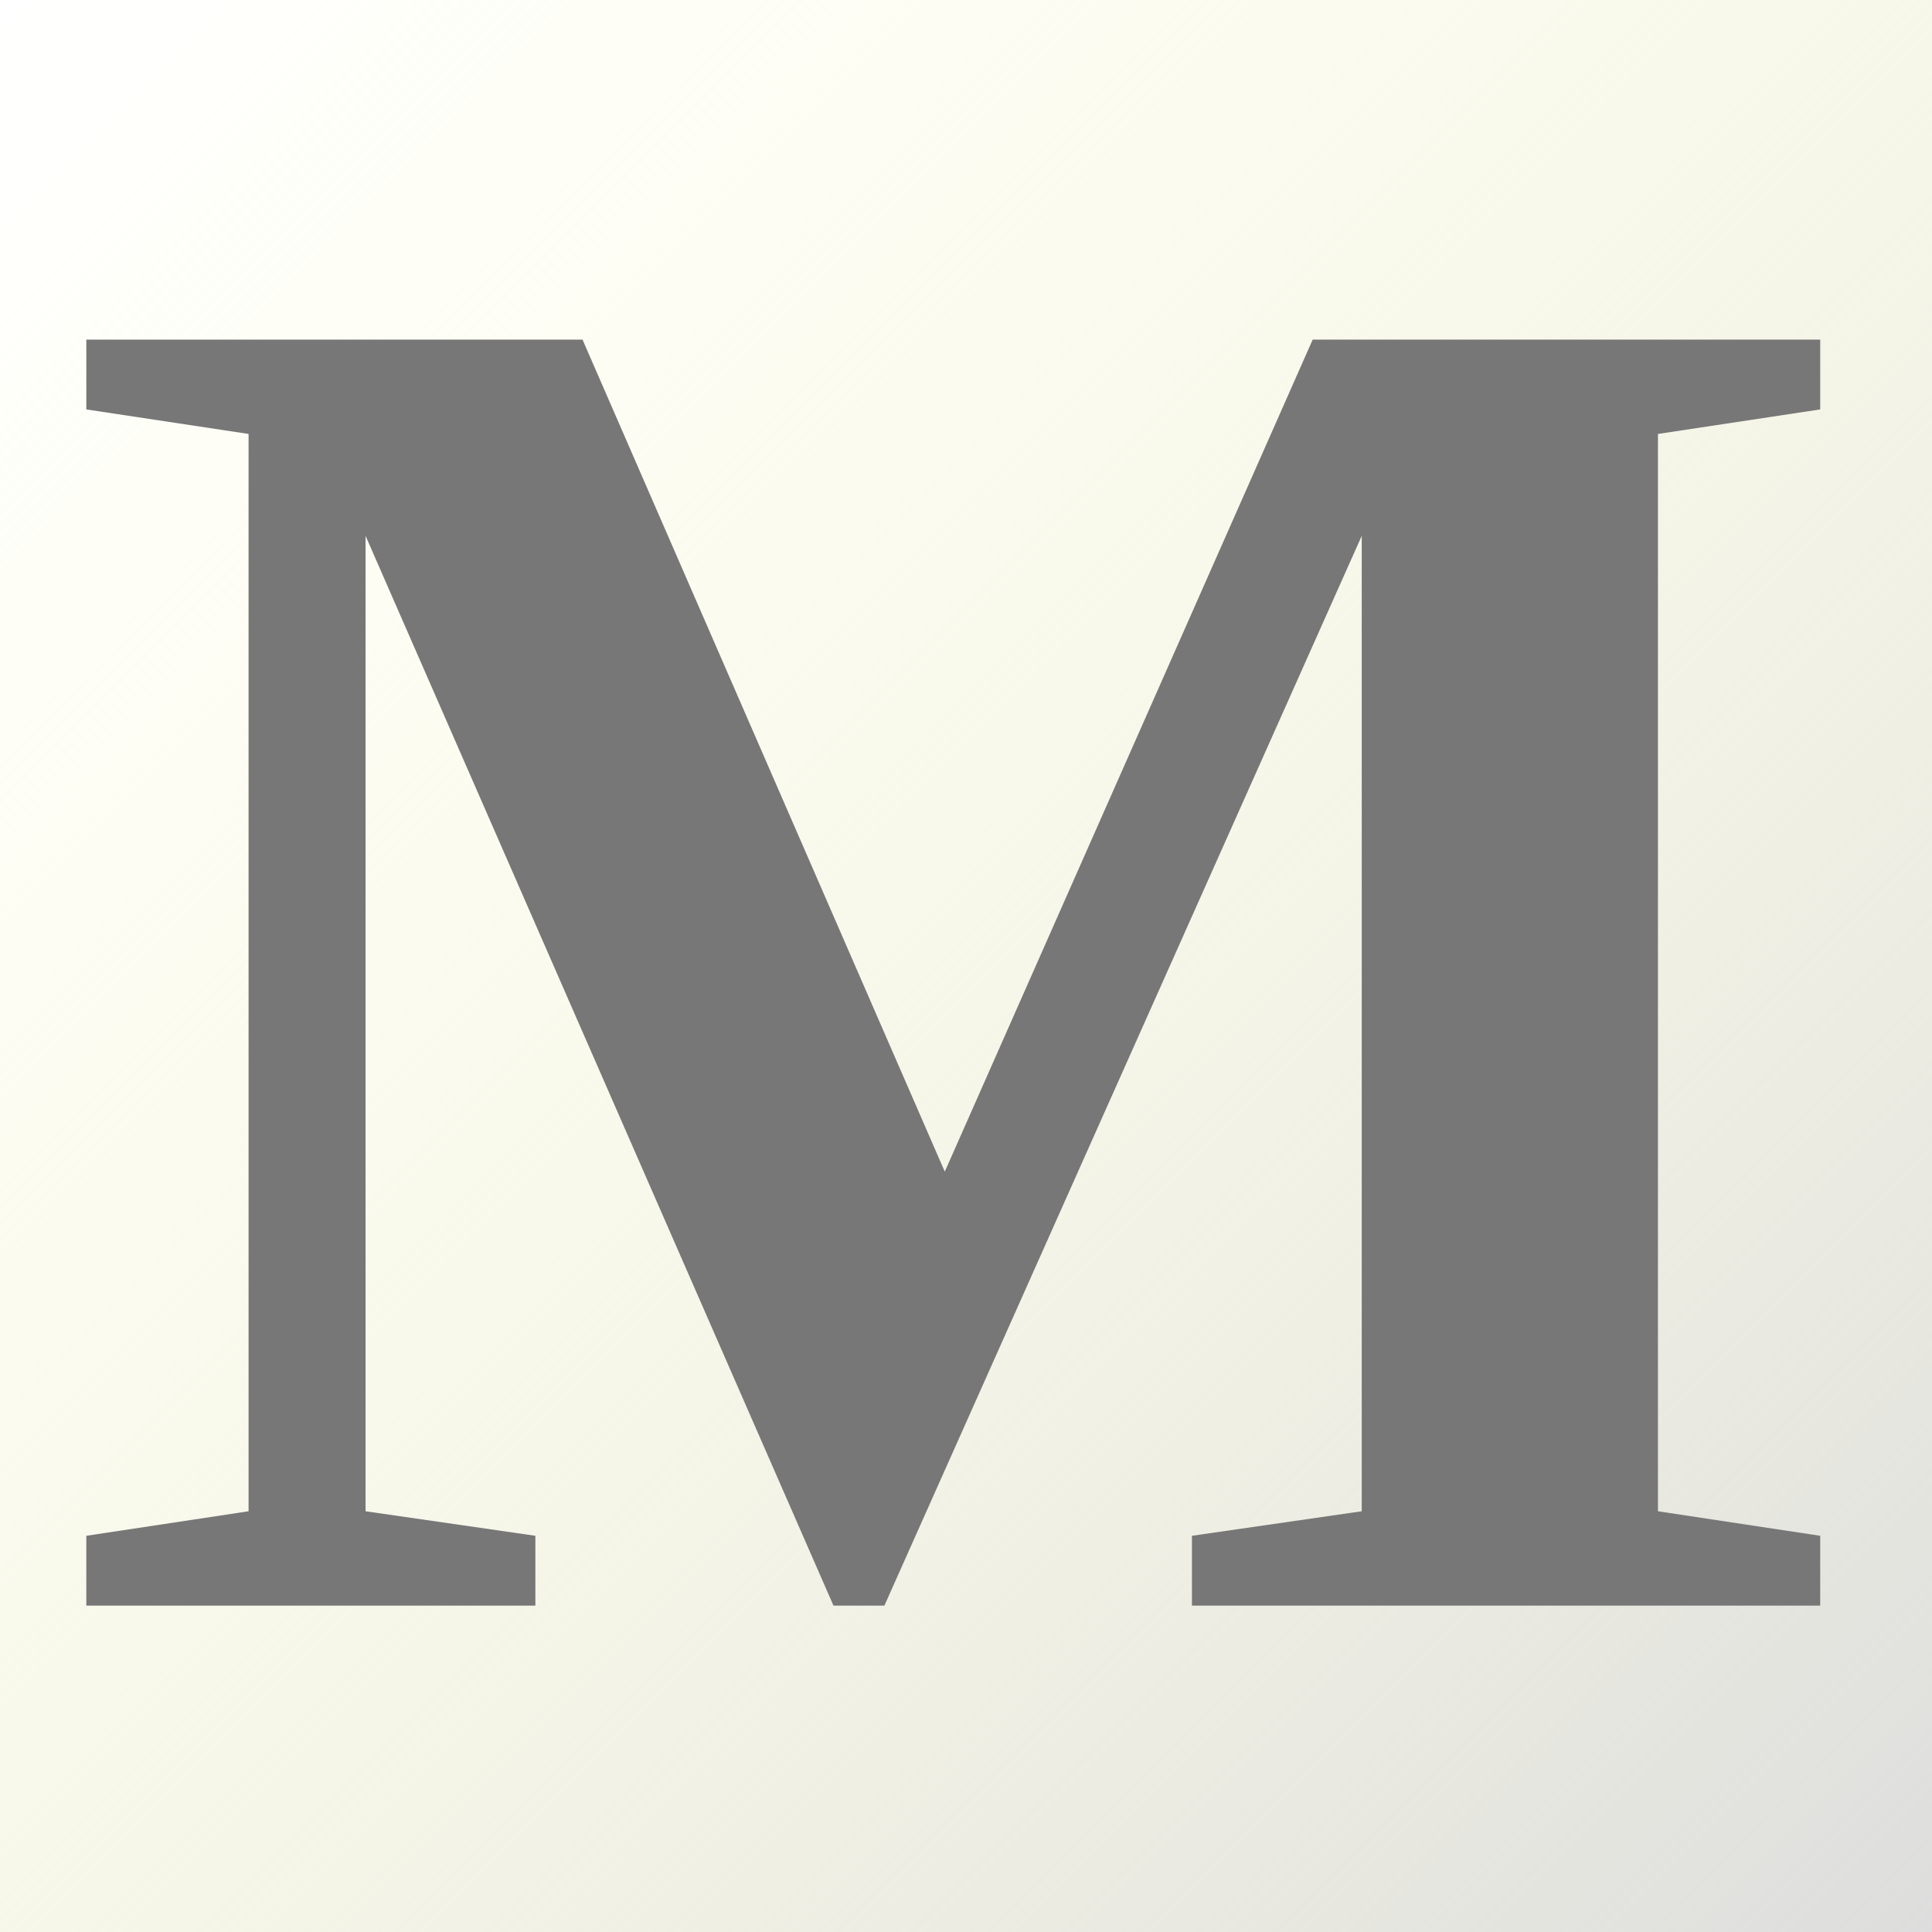
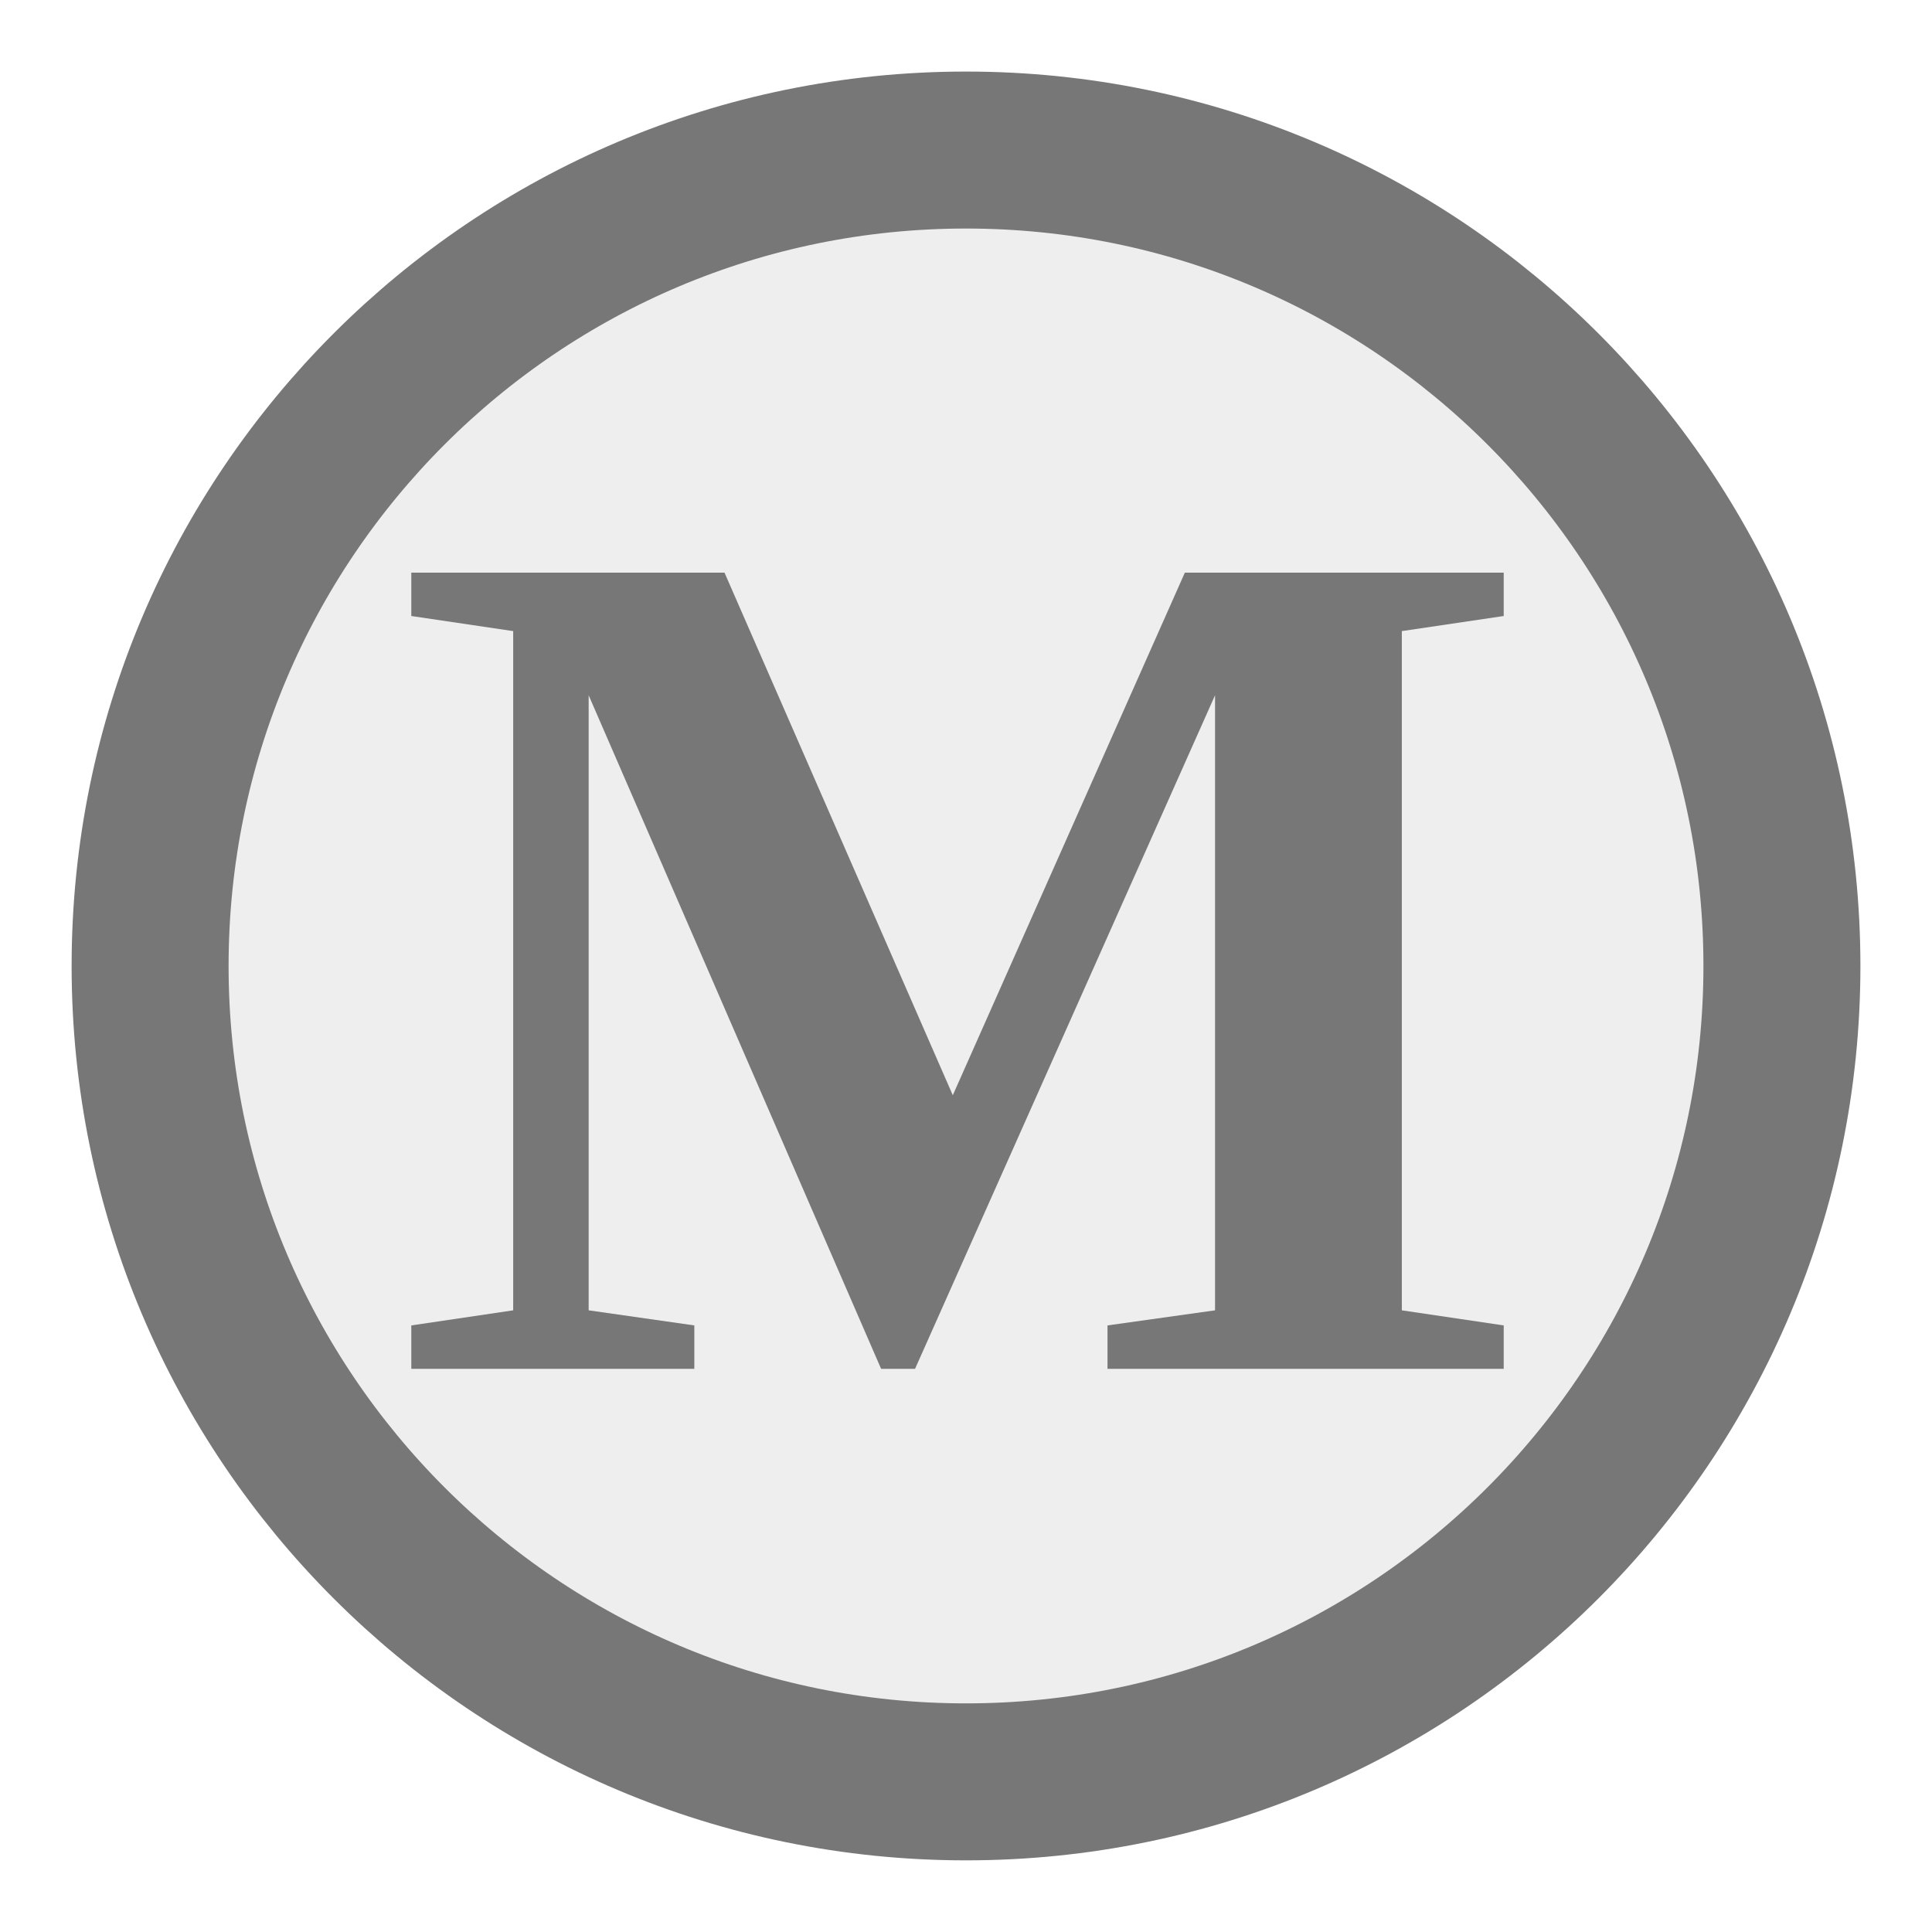
- <svg xmlns="http://www.w3.org/2000/svg" xmlns:xlink="http://www.w3.org/1999/xlink" width="16px" height="16px" id="svg3143">
+ <svg xmlns="http://www.w3.org/2000/svg" width="16px" height="16px" id="svg3143" version="1.1">
  <defs id="defs3145">
    <linearGradient id="linearGradient3134">
      <stop style="stop-color:#dddddd;stop-opacity:1;" offset="0" id="stop3136" />
      <stop style="stop-color:#ffffcc;stop-opacity:0;" offset="1" id="stop3138" />
    </linearGradient>
-     <linearGradient xlink:href="#linearGradient3134" id="linearGradient3140" x1="15.529" y1="15.529" x2="0.471" y2="0.471" gradientUnits="userSpaceOnUse" gradientTransform="matrix(1.062603,0,0,1.062603,-0.5008216,-0.5008215)" />
  </defs>
  <g id="layer1">
-     <rect style="opacity:1;fill:url(#linearGradient3140);fill-opacity:1;stroke:none;stroke-width:0.943;stroke-linecap:square;stroke-miterlimit:4;stroke-dasharray:none;stroke-dashoffset:0;stroke-opacity:1" id="rect4127" width="16" height="16" x="0" y="-1.1178124e-15" />
-     <text xml:space="preserve" style="font-size:16px;font-style:normal;font-variant:normal;font-weight:bold;font-stretch:normal;text-align:start;line-height:125%;writing-mode:lr-tb;text-anchor:start;opacity:1;fill:#777777;fill-opacity:1;stroke:none;stroke-width:1;stroke-linecap:square;stroke-miterlimit:4;stroke-dasharray:none;stroke-dashoffset:0;stroke-opacity:1;font-family:Times New Roman" x="0.434" y="13.297" id="text3136">
-       <tspan id="tspan3138" x="0.434" y="13.297">M</tspan>
+     <rect style="opacity:1;fill:none;fill-opacity:1;stroke:none;stroke-width:0.943;stroke-linecap:square;stroke-miterlimit:4;stroke-dasharray:none;stroke-dashoffset:0;stroke-opacity:1" id="rect4127" width="16" height="16" x="0" y="-1.1178124e-15" />
+     <g id="layer1-8" transform="translate(-0.1089106,-0.1613865)">
+       <path d="m 14.866,8.161 c 0,3.732 -3.025,6.757 -6.757,6.757 -3.732,0 -6.757,-3.025 -6.757,-6.757 0,-3.732 3.025,-6.757 6.757,-6.757 3.732,0 6.757,3.025 6.757,6.757 z" id="path3151" style="fill:#eeeeee;fill-opacity:1;stroke:#777777;stroke-width:1.3;stroke-linecap:square;stroke-miterlimit:4;stroke-opacity:1;stroke-dasharray:none" />
+     </g>
+     <text xml:space="preserve" style="font-size:10.075px;font-style:normal;font-variant:normal;font-weight:bold;font-stretch:normal;text-align:start;line-height:125%;writing-mode:lr-tb;text-anchor:start;fill:#777777;fill-opacity:1;stroke:none;font-family:Times New Roman" x="3.236" y="11.335" id="text3136">
+       <tspan id="tspan3138" x="3.236" y="11.335">M</tspan>
    </text>
  </g>
</svg>
